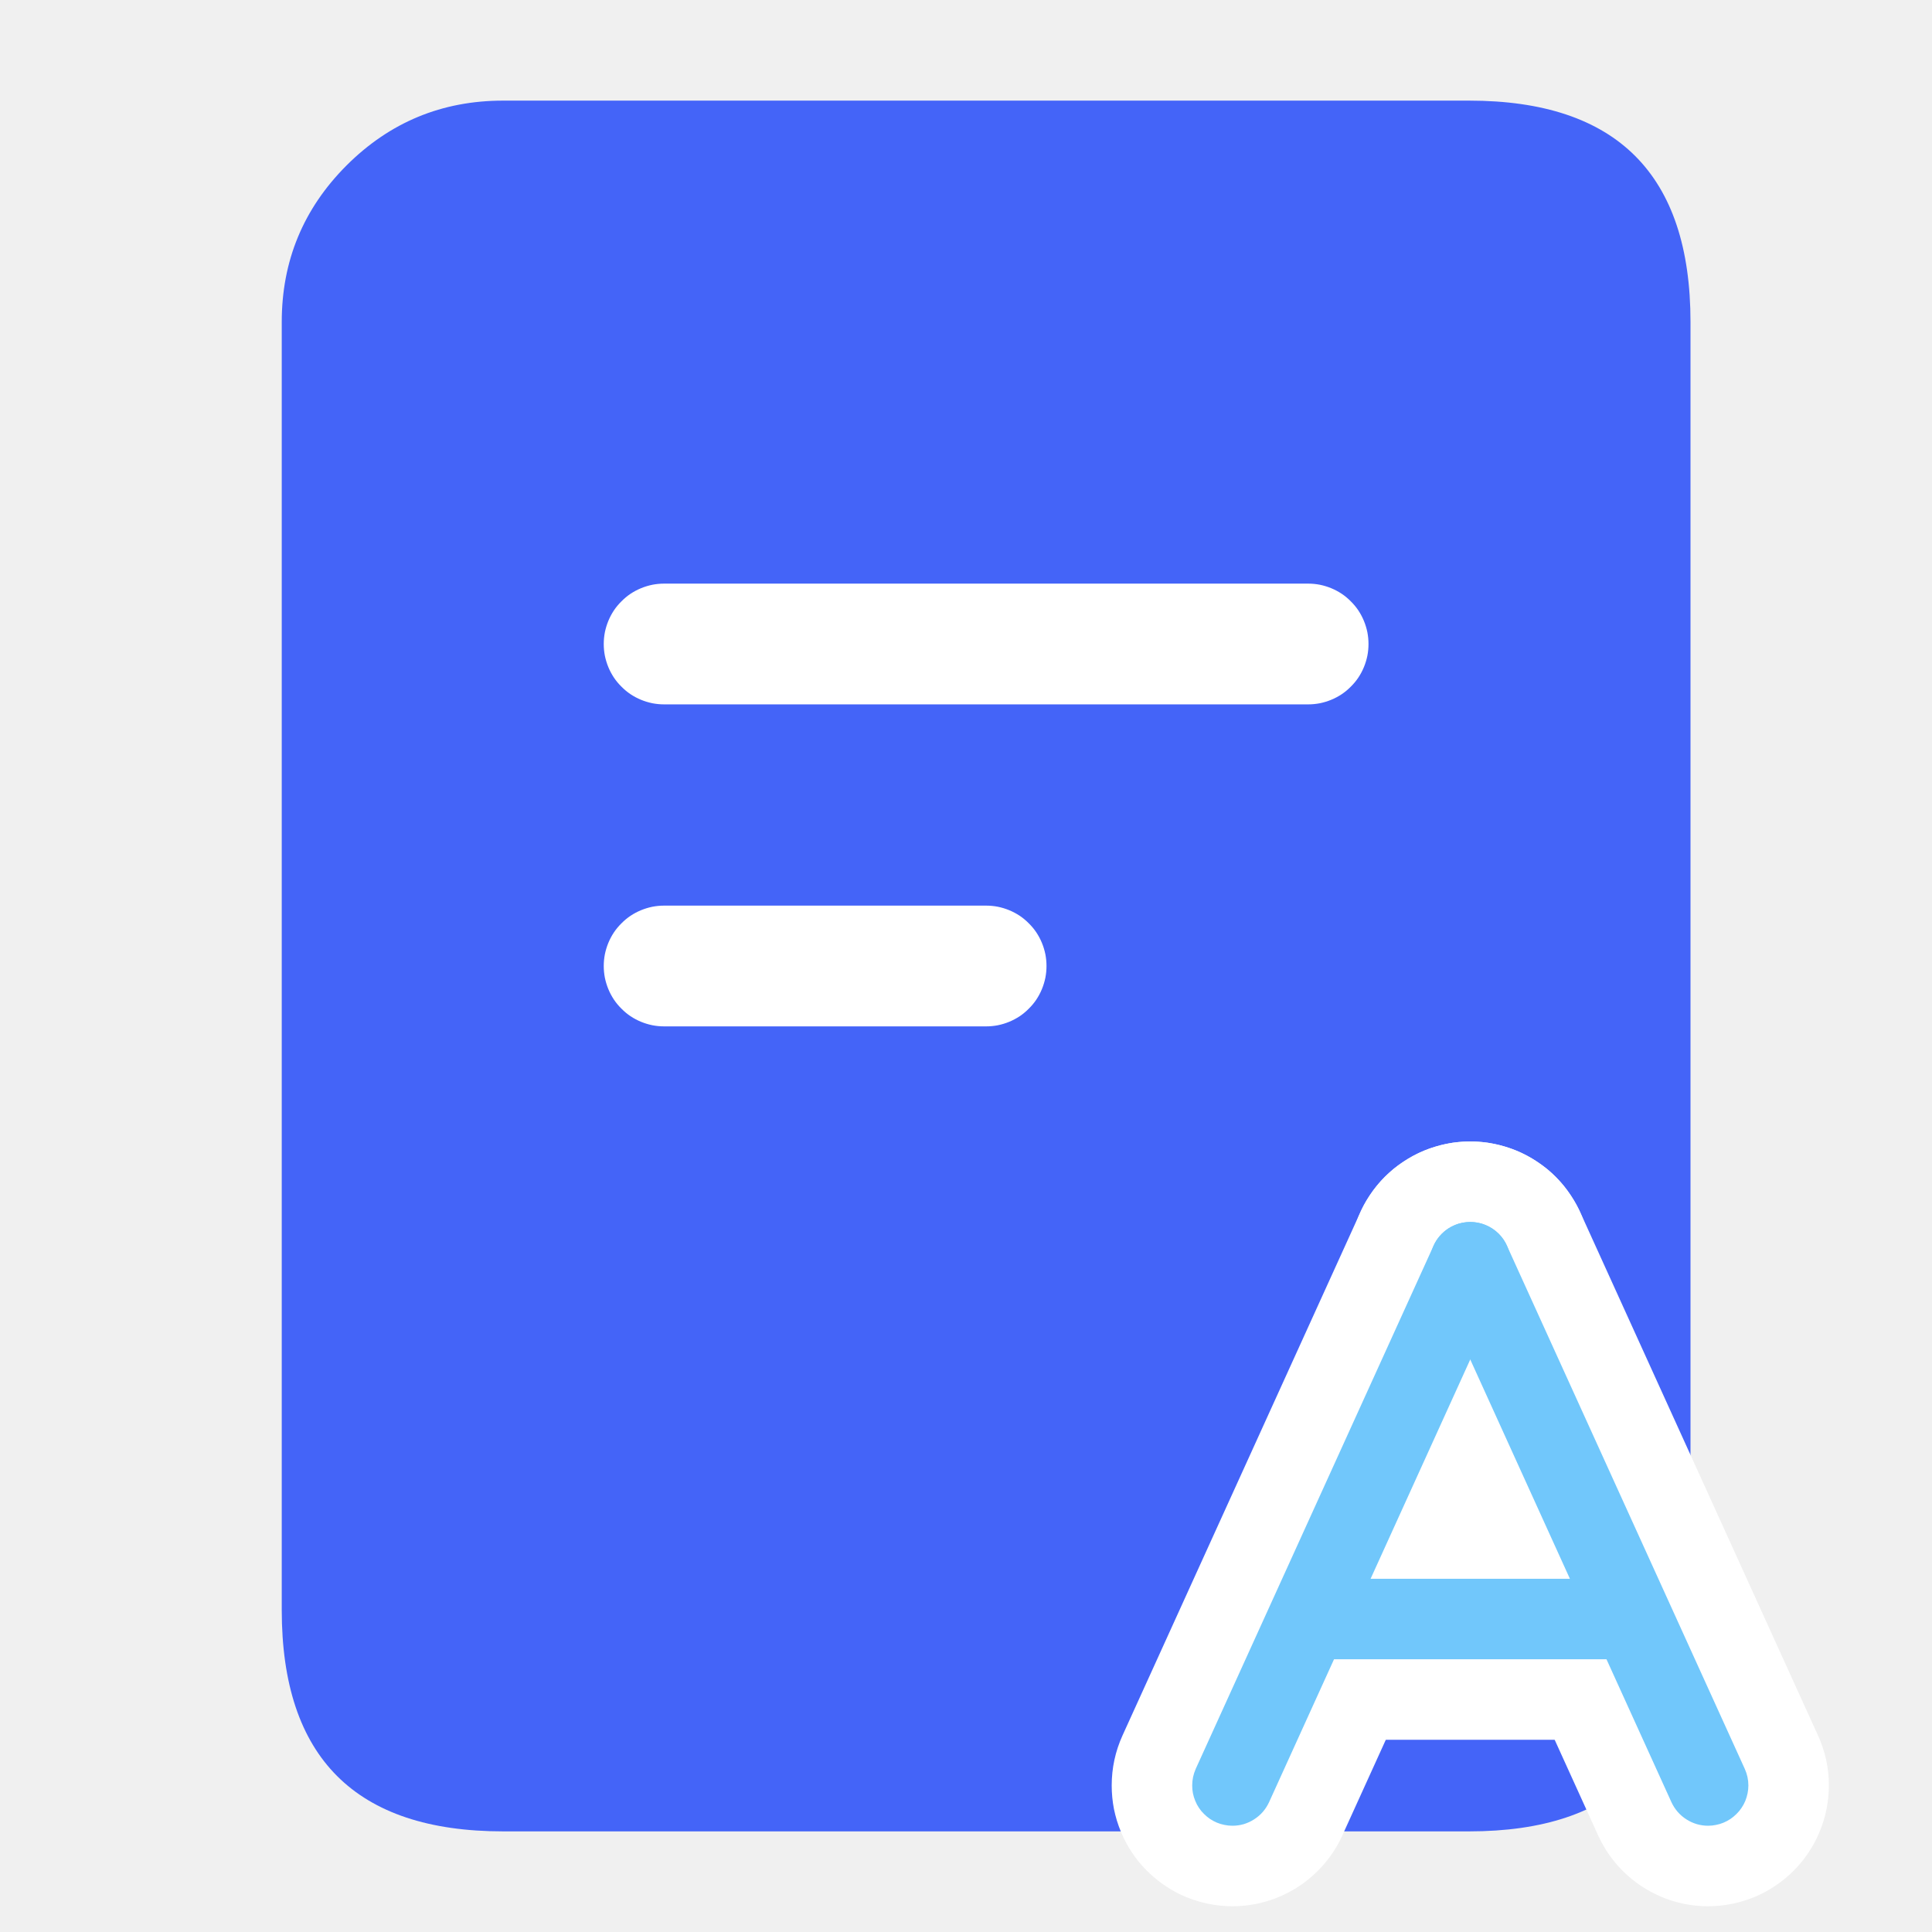
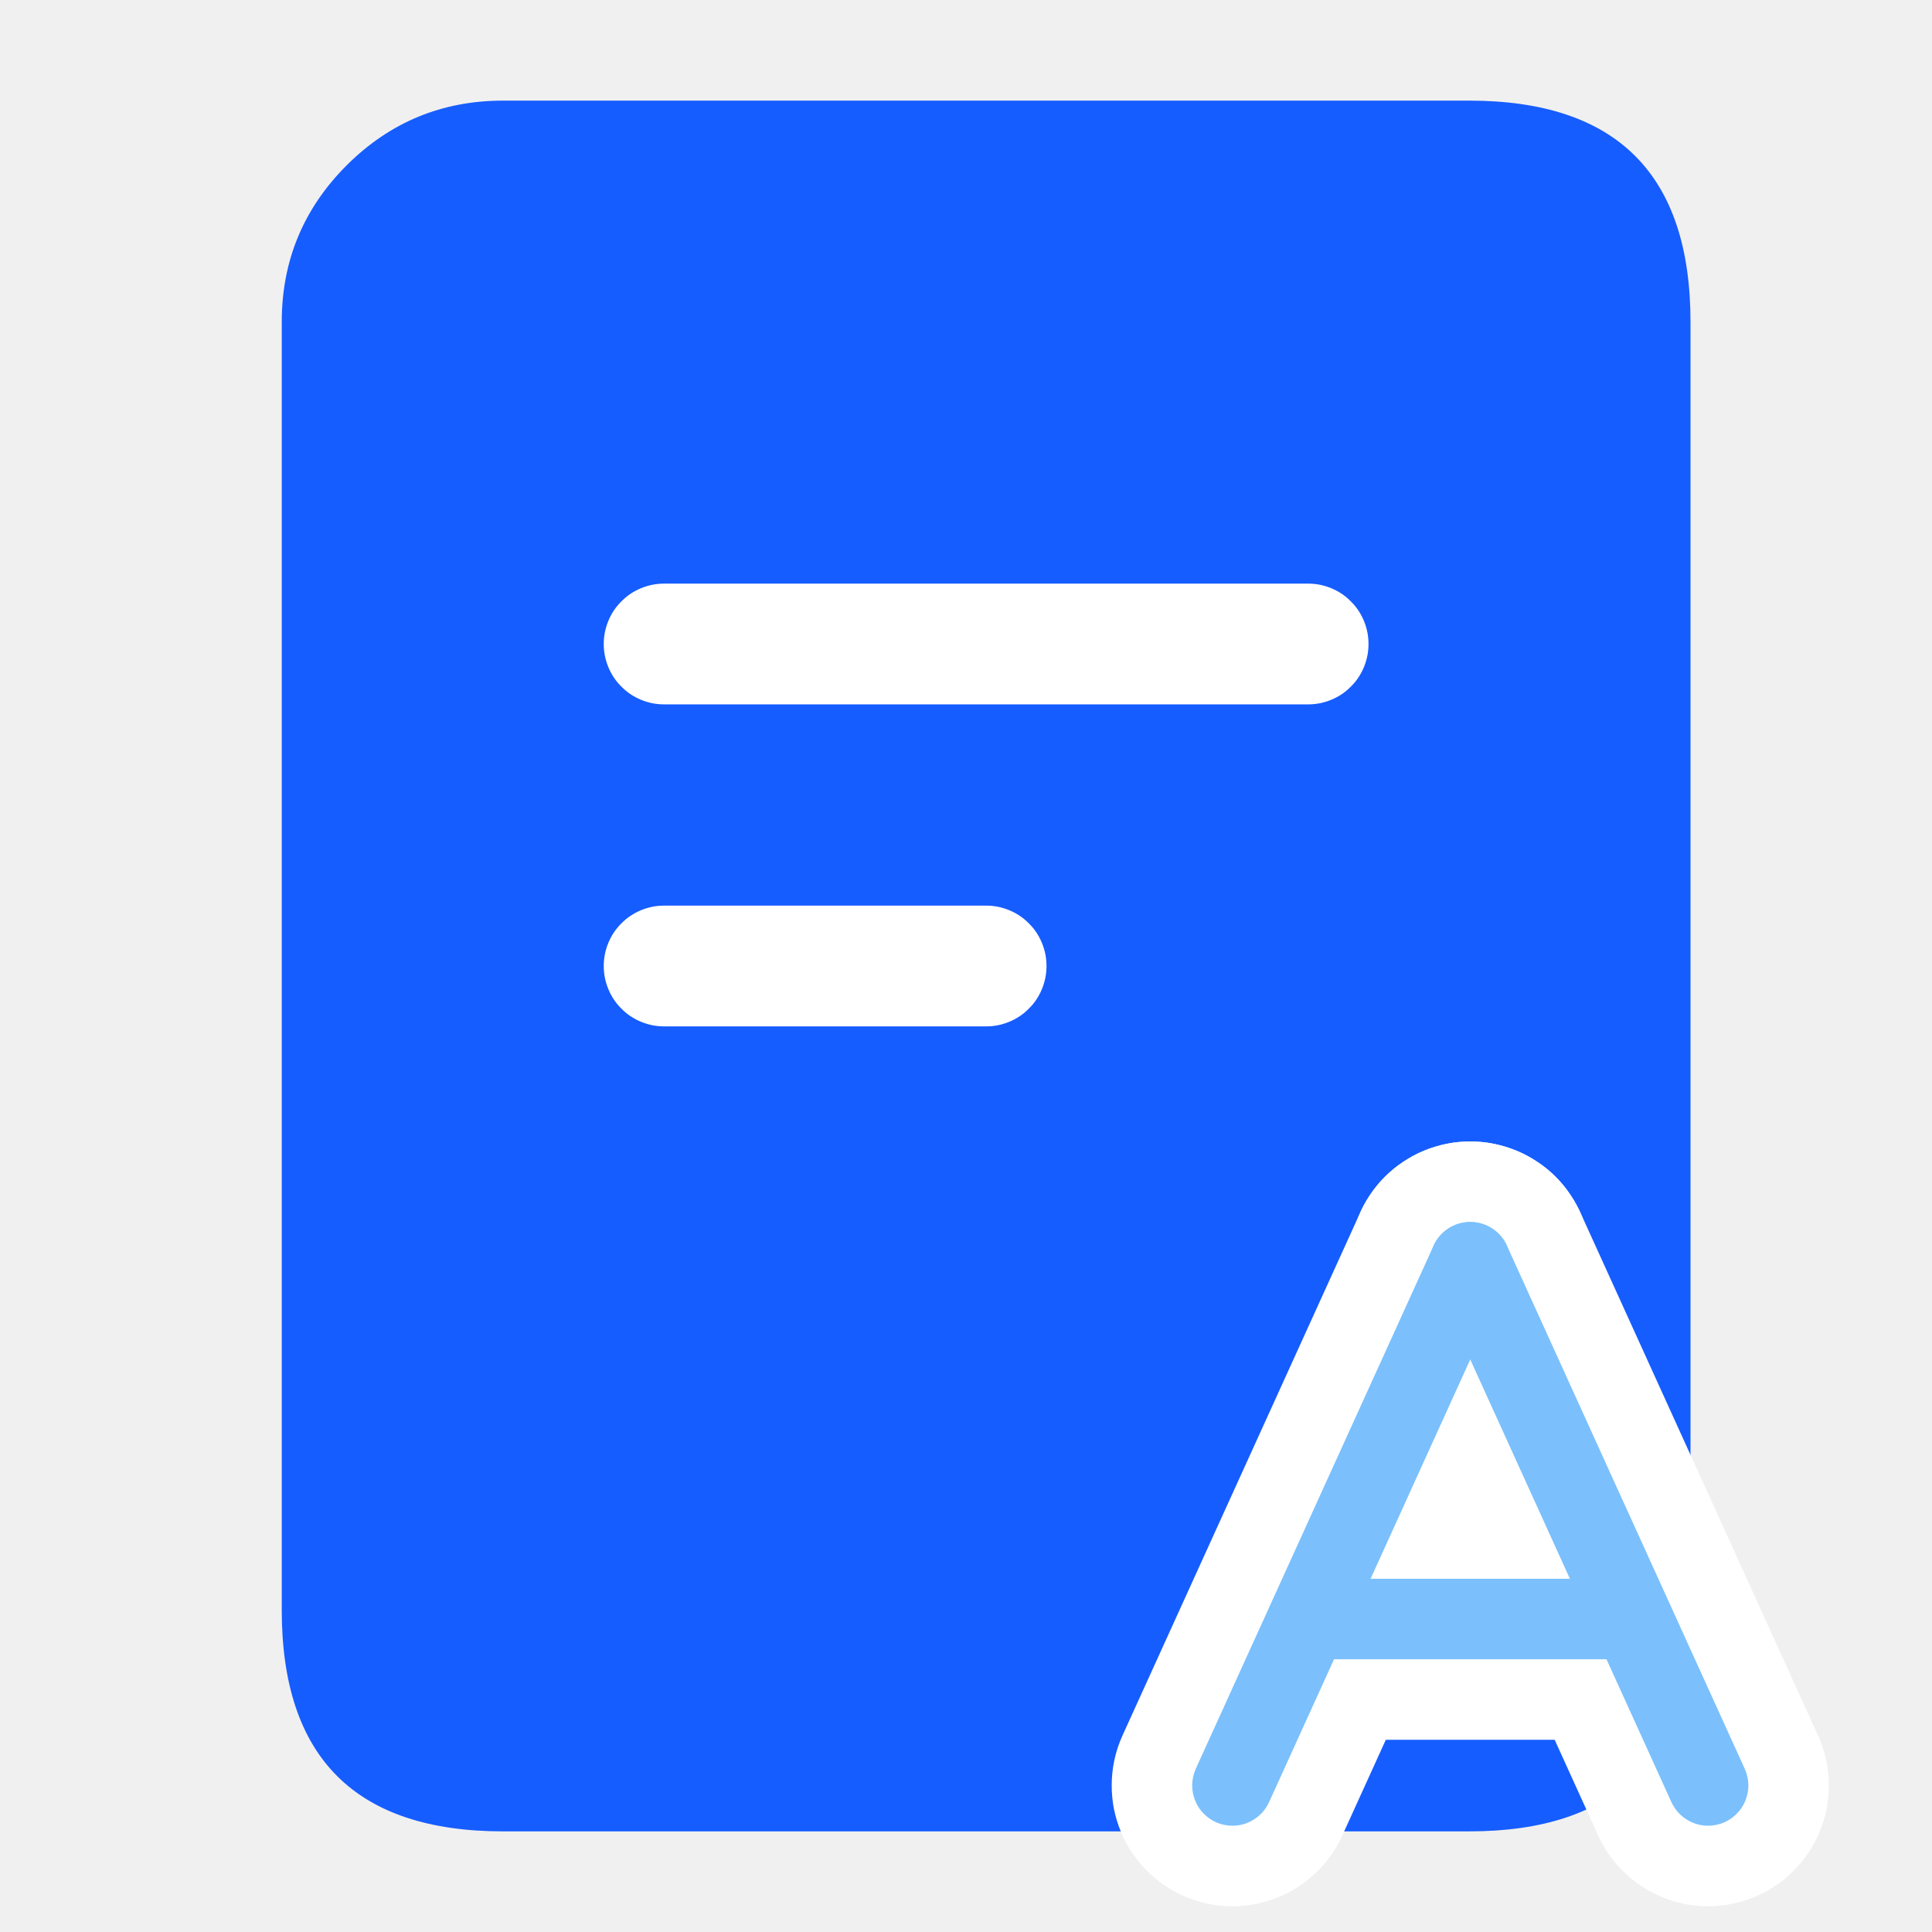
<svg xmlns="http://www.w3.org/2000/svg" fill="none" version="1.1" width="24" height="24" viewBox="0 0 24 24">
  <defs>
    <clipPath id="master_svg0_732_41818">
      <rect x="0" y="0" width="24" height="24" rx="0" />
    </clipPath>
  </defs>
  <g clip-path="url(#master_svg0_732_41818)">
    <g>
-       <path d="M4.25,4L4.25,20C4.25,21.105,5.145,22,6.25,22L18.25,22C19.355,22,20.25,21.105,20.25,20L20.25,4C20.25,2.895,19.355,2,18.25,2L6.25,2C5.145,2,4.25,2.895,4.25,4Z" fill="#4464F8" fill-opacity="1" />
-       <path d="M6.25,22.75L18.25,22.75Q21,22.75,21,20L21,4Q21,1.25,18.25,1.25L6.25,1.25Q5.111,1.25,4.305,2.055Q3.5,2.861,3.5,4L3.5,20Q3.5,22.75,6.25,22.75ZM19.5,20Q19.5,21.25,18.25,21.25L6.25,21.25Q5.732,21.25,5.366,20.884Q5,20.518,5,20L5,4Q5,3.482,5.366,3.116Q5.732,2.75,6.25,2.75L18.25,2.75Q19.5,2.75,19.5,4L19.5,20Z" fill-rule="evenodd" fill="#4464F8" fill-opacity="1" />
+       <path d="M4.25,4L4.25,20C4.25,21.105,5.145,22,6.25,22L18.25,22C19.355,22,20.25,21.105,20.25,20L20.25,4C20.25,2.895,19.355,2,18.25,2L6.25,2C5.145,2,4.25,2.895,4.25,4Z" fill="#165DFF" fill-opacity="1" />
+       <path d="M6.25,22.75L18.25,22.75Q21,22.75,21,20L21,4Q21,1.25,18.25,1.25L6.25,1.25Q5.111,1.25,4.305,2.055Q3.5,2.861,3.5,4L3.5,20Q3.5,22.75,6.25,22.75ZM19.5,20Q19.5,21.25,18.25,21.25L6.25,21.25Q5.732,21.25,5.366,20.884Q5,20.518,5,20L5,4Q5,3.482,5.366,3.116Q5.732,2.75,6.25,2.75L18.25,2.75Q19.5,2.75,19.5,4L19.5,20Z" fill-rule="evenodd" fill="#165DFF" fill-opacity="1" />
    </g>
    <g>
      <path d="M8.25,7.25L16.25,7.25Q16.324,7.25,16.396,7.264Q16.469,7.279,16.537,7.307Q16.605,7.335,16.667,7.376Q16.728,7.417,16.78,7.47Q16.833,7.522,16.874,7.583Q16.915,7.645,16.943,7.713Q16.971,7.781,16.986,7.854Q17,7.926,17,8Q17,8.074,16.986,8.146Q16.971,8.219,16.943,8.287Q16.915,8.355,16.874,8.417Q16.833,8.478,16.78,8.53Q16.728,8.583,16.667,8.624Q16.605,8.665,16.537,8.693Q16.469,8.721,16.396,8.736Q16.324,8.75,16.25,8.75L8.25,8.75Q8.176,8.75,8.104,8.736Q8.031,8.721,7.963,8.693Q7.895,8.665,7.833,8.624Q7.772,8.583,7.72,8.53Q7.667,8.478,7.626,8.417Q7.585,8.355,7.557,8.287Q7.529,8.219,7.514,8.146Q7.5,8.074,7.5,8Q7.5,7.926,7.514,7.854Q7.529,7.781,7.557,7.713Q7.585,7.645,7.626,7.583Q7.667,7.522,7.72,7.47Q7.772,7.417,7.833,7.376Q7.895,7.335,7.963,7.307Q8.031,7.279,8.104,7.264Q8.176,7.25,8.25,7.25Z" fill-rule="evenodd" fill="#FFFFFF" fill-opacity="1" />
    </g>
    <g>
      <path d="M8.25,11.25L12.25,11.25Q12.324,11.25,12.396,11.264Q12.469,11.279,12.537,11.307Q12.605,11.335,12.667,11.376Q12.728,11.417,12.78,11.47Q12.833,11.522,12.874,11.583Q12.915,11.645,12.943,11.713Q12.971,11.781,12.986,11.854Q13,11.926,13,12Q13,12.074,12.986,12.146Q12.971,12.219,12.943,12.287Q12.915,12.355,12.874,12.417Q12.833,12.478,12.78,12.53Q12.728,12.583,12.667,12.624Q12.605,12.665,12.537,12.693Q12.469,12.721,12.396,12.736Q12.324,12.75,12.25,12.75L8.25,12.75Q8.176,12.75,8.104,12.736Q8.031,12.721,7.963,12.693Q7.895,12.665,7.833,12.624Q7.772,12.583,7.72,12.53Q7.667,12.478,7.626,12.417Q7.585,12.355,7.557,12.287Q7.529,12.219,7.514,12.146Q7.5,12.074,7.5,12Q7.5,11.926,7.514,11.854Q7.529,11.781,7.557,11.713Q7.585,11.645,7.626,11.583Q7.667,11.522,7.72,11.47Q7.772,11.417,7.833,11.376Q7.895,11.335,7.963,11.307Q8.031,11.279,8.104,11.264Q8.176,11.25,8.25,11.25Z" fill-rule="evenodd" fill="#FFFFFF" fill-opacity="1" />
    </g>
    <g>
      <g>
        <path d="M19.63,16.301Q19.764,16.005,19.764,15.68Q19.764,15.606,19.757,15.533Q19.75,15.46,19.735,15.387Q19.721,15.315,19.699,15.245Q19.678,15.174,19.65,15.106Q19.622,15.038,19.587,14.973Q19.552,14.908,19.511,14.847Q19.47,14.785,19.424,14.728Q19.377,14.671,19.325,14.619Q19.273,14.567,19.216,14.52Q19.159,14.474,19.097,14.433Q19.036,14.392,18.971,14.357Q18.906,14.322,18.838,14.294Q18.77,14.266,18.699,14.245Q18.629,14.223,18.557,14.209Q18.484,14.194,18.411,14.187Q18.338,14.18,18.264,14.18Q18.157,14.18,18.05,14.195Q17.944,14.211,17.841,14.241Q17.738,14.271,17.64,14.316Q17.542,14.361,17.452,14.419Q17.362,14.477,17.281,14.547Q17.199,14.618,17.129,14.699Q17.059,14.78,17.001,14.871Q16.943,14.961,16.899,15.059L13.944,21.559Q13.81,21.855,13.81,22.18Q13.81,22.254,13.817,22.327Q13.824,22.4,13.838,22.473Q13.853,22.545,13.874,22.615Q13.896,22.686,13.924,22.754Q13.952,22.822,13.987,22.887Q14.021,22.952,14.062,23.013Q14.103,23.075,14.15,23.132Q14.197,23.188,14.249,23.241Q14.301,23.293,14.358,23.339Q14.415,23.386,14.476,23.427Q14.537,23.468,14.602,23.503Q14.667,23.538,14.735,23.566Q14.804,23.594,14.874,23.615Q14.945,23.637,15.017,23.651Q15.089,23.665,15.162,23.673Q15.236,23.68,15.31,23.68Q15.417,23.68,15.523,23.665Q15.63,23.649,15.733,23.619Q15.836,23.589,15.934,23.544Q16.031,23.499,16.122,23.441Q16.212,23.383,16.293,23.312Q16.374,23.242,16.444,23.161Q16.515,23.079,16.573,22.989Q16.631,22.898,16.675,22.801L16.675,22.8L19.629,16.301L19.63,16.301L19.63,16.301Z" fill-rule="evenodd" fill="#FFFFFF" fill-opacity="1" />
      </g>
      <g>
        <path d="M16.491,18.612L20.037,18.612Q20.11,18.612,20.184,18.619Q20.257,18.626,20.329,18.641Q20.402,18.655,20.472,18.676Q20.543,18.698,20.611,18.726Q20.679,18.754,20.744,18.789Q20.809,18.824,20.87,18.865Q20.931,18.905,20.988,18.952Q21.045,18.999,21.097,19.051Q21.15,19.103,21.196,19.16Q21.243,19.217,21.284,19.278Q21.325,19.34,21.36,19.405Q21.394,19.47,21.423,19.538Q21.451,19.606,21.472,19.676Q21.494,19.747,21.508,19.819Q21.522,19.891,21.53,19.965Q21.537,20.038,21.537,20.112Q21.537,20.185,21.53,20.259Q21.522,20.332,21.508,20.404Q21.494,20.477,21.472,20.547Q21.451,20.618,21.423,20.686Q21.394,20.754,21.36,20.819Q21.325,20.884,21.284,20.945Q21.243,21.006,21.196,21.063Q21.15,21.12,21.097,21.172Q21.045,21.225,20.988,21.271Q20.931,21.318,20.87,21.359Q20.809,21.4,20.744,21.435Q20.679,21.469,20.611,21.498Q20.543,21.526,20.472,21.547Q20.402,21.569,20.329,21.583Q20.257,21.597,20.184,21.605Q20.11,21.612,20.037,21.612L16.491,21.612Q16.418,21.612,16.344,21.605Q16.271,21.597,16.199,21.583Q16.126,21.569,16.056,21.547Q15.985,21.526,15.917,21.498Q15.849,21.469,15.784,21.435Q15.719,21.4,15.658,21.359Q15.597,21.318,15.54,21.271Q15.483,21.225,15.431,21.172Q15.379,21.12,15.332,21.063Q15.285,21.006,15.244,20.945Q15.203,20.884,15.168,20.819Q15.134,20.754,15.106,20.686Q15.077,20.618,15.056,20.547Q15.035,20.477,15.02,20.404Q15.006,20.332,14.999,20.259Q14.991,20.185,14.991,20.112Q14.991,20.038,14.999,19.965Q15.006,19.891,15.02,19.819Q15.035,19.747,15.056,19.676Q15.077,19.606,15.106,19.538Q15.134,19.47,15.168,19.405Q15.203,19.34,15.244,19.278Q15.285,19.217,15.332,19.16Q15.379,19.103,15.431,19.051Q15.483,18.999,15.54,18.952Q15.597,18.905,15.658,18.865Q15.719,18.824,15.784,18.789Q15.849,18.754,15.917,18.726Q15.985,18.698,16.056,18.676Q16.126,18.655,16.199,18.641Q16.271,18.626,16.344,18.619Q16.418,18.612,16.491,18.612Z" fill-rule="evenodd" fill="#FFFFFF" fill-opacity="1" />
      </g>
      <g>
        <path d="M16.899,16.301Q16.764,16.005,16.764,15.68Q16.764,15.606,16.771,15.533Q16.779,15.46,16.793,15.387Q16.807,15.315,16.829,15.245Q16.85,15.174,16.878,15.106Q16.906,15.038,16.941,14.973Q16.976,14.908,17.017,14.847Q17.058,14.785,17.105,14.728Q17.151,14.671,17.203,14.619Q17.256,14.567,17.312,14.52Q17.369,14.474,17.431,14.433Q17.492,14.392,17.557,14.357Q17.622,14.322,17.69,14.294Q17.758,14.266,17.829,14.245Q17.899,14.223,17.971,14.209Q18.044,14.194,18.117,14.187Q18.19,14.18,18.264,14.18Q18.372,14.18,18.478,14.195Q18.584,14.211,18.687,14.241Q18.79,14.271,18.888,14.316Q18.986,14.361,19.076,14.419Q19.166,14.477,19.248,14.547Q19.329,14.618,19.399,14.699Q19.469,14.78,19.527,14.871Q19.585,14.961,19.63,15.059L22.584,21.559L22.584,21.559Q22.719,21.855,22.719,22.18Q22.719,22.254,22.711,22.327Q22.704,22.4,22.69,22.473Q22.675,22.545,22.654,22.615Q22.633,22.686,22.604,22.754Q22.576,22.822,22.542,22.887Q22.507,22.952,22.466,23.013Q22.425,23.075,22.378,23.132Q22.331,23.188,22.279,23.241Q22.227,23.293,22.17,23.339Q22.113,23.386,22.052,23.427Q21.991,23.468,21.926,23.503Q21.861,23.538,21.793,23.566Q21.725,23.594,21.654,23.615Q21.584,23.637,21.511,23.651Q21.439,23.665,21.366,23.673Q21.292,23.68,21.219,23.68Q21.111,23.68,21.005,23.665Q20.898,23.649,20.795,23.619Q20.692,23.589,20.595,23.544Q20.497,23.499,20.407,23.441Q20.316,23.383,20.235,23.312Q20.154,23.242,20.084,23.161Q20.013,23.079,19.955,22.989Q19.898,22.898,19.853,22.801L16.899,16.301L16.899,16.301Z" fill-rule="evenodd" fill="#FFFFFF" fill-opacity="1" />
      </g>
    </g>
    <g>
      <g>
-         <path d="M18.719,15.887Q18.764,15.788,18.764,15.68Q18.764,15.631,18.754,15.582Q18.745,15.534,18.726,15.489Q18.707,15.443,18.68,15.402Q18.652,15.361,18.618,15.326Q18.583,15.292,18.542,15.264Q18.501,15.237,18.455,15.218Q18.41,15.199,18.362,15.19Q18.313,15.18,18.264,15.18Q18.192,15.18,18.123,15.2Q18.054,15.221,17.993,15.26Q17.933,15.299,17.886,15.353Q17.839,15.407,17.809,15.473L14.854,21.973Q14.81,22.072,14.81,22.18Q14.81,22.229,14.819,22.277Q14.829,22.326,14.848,22.371Q14.866,22.417,14.894,22.458Q14.921,22.499,14.956,22.533Q14.991,22.568,15.032,22.596Q15.073,22.623,15.118,22.642Q15.164,22.661,15.212,22.67Q15.26,22.68,15.31,22.68Q15.382,22.68,15.451,22.66Q15.52,22.639,15.58,22.6Q15.641,22.561,15.688,22.507Q15.735,22.452,15.765,22.387L18.719,15.887L18.719,15.887L18.719,15.887Z" fill-rule="evenodd" fill="#71C7FB" fill-opacity="1" />
+         <path d="M18.719,15.887Q18.764,15.788,18.764,15.68Q18.764,15.631,18.754,15.582Q18.745,15.534,18.726,15.489Q18.707,15.443,18.68,15.402Q18.652,15.361,18.618,15.326Q18.583,15.292,18.542,15.264Q18.501,15.237,18.455,15.218Q18.41,15.199,18.362,15.19Q18.313,15.18,18.264,15.18Q18.192,15.18,18.123,15.2Q18.054,15.221,17.993,15.26Q17.933,15.299,17.886,15.353Q17.839,15.407,17.809,15.473L14.854,21.973Q14.81,22.072,14.81,22.18Q14.81,22.229,14.819,22.277Q14.829,22.326,14.848,22.371Q14.866,22.417,14.894,22.458Q14.921,22.499,14.956,22.533Q14.991,22.568,15.032,22.596Q15.073,22.623,15.118,22.642Q15.164,22.661,15.212,22.67Q15.26,22.68,15.31,22.68Q15.382,22.68,15.451,22.66Q15.52,22.639,15.58,22.6Q15.641,22.561,15.688,22.507Q15.735,22.452,15.765,22.387L18.719,15.887L18.719,15.887L18.719,15.887Z" fill-rule="evenodd" fill="#7BC0FC" fill-opacity="1" />
      </g>
      <g>
-         <path d="M16.491,19.612L20.037,19.612Q20.086,19.612,20.134,19.621Q20.183,19.631,20.228,19.65Q20.274,19.669,20.315,19.696Q20.356,19.723,20.39,19.758Q20.425,19.793,20.453,19.834Q20.48,19.875,20.499,19.92Q20.518,19.966,20.527,20.014Q20.537,20.063,20.537,20.112Q20.537,20.161,20.527,20.209Q20.518,20.258,20.499,20.303Q20.48,20.349,20.453,20.39Q20.425,20.43,20.39,20.465Q20.356,20.5,20.315,20.527Q20.274,20.555,20.228,20.574Q20.183,20.593,20.134,20.602Q20.086,20.612,20.037,20.612L16.491,20.612Q16.442,20.612,16.394,20.602Q16.345,20.593,16.3,20.574Q16.255,20.555,16.214,20.527Q16.173,20.5,16.138,20.465Q16.103,20.43,16.076,20.39Q16.048,20.349,16.029,20.303Q16.011,20.258,16.001,20.209Q15.991,20.161,15.991,20.112Q15.991,20.063,16.001,20.014Q16.011,19.966,16.029,19.92Q16.048,19.875,16.076,19.834Q16.103,19.793,16.138,19.758Q16.173,19.723,16.214,19.696Q16.255,19.669,16.3,19.65Q16.345,19.631,16.394,19.621Q16.442,19.612,16.491,19.612Z" fill-rule="evenodd" fill="#71C7FB" fill-opacity="1" />
+         <path d="M16.491,19.612L20.037,19.612Q20.086,19.612,20.134,19.621Q20.183,19.631,20.228,19.65Q20.274,19.669,20.315,19.696Q20.356,19.723,20.39,19.758Q20.425,19.793,20.453,19.834Q20.48,19.875,20.499,19.92Q20.518,19.966,20.527,20.014Q20.537,20.063,20.537,20.112Q20.537,20.161,20.527,20.209Q20.518,20.258,20.499,20.303Q20.48,20.349,20.453,20.39Q20.425,20.43,20.39,20.465Q20.356,20.5,20.315,20.527Q20.274,20.555,20.228,20.574Q20.183,20.593,20.134,20.602Q20.086,20.612,20.037,20.612L16.491,20.612Q16.442,20.612,16.394,20.602Q16.345,20.593,16.3,20.574Q16.255,20.555,16.214,20.527Q16.173,20.5,16.138,20.465Q16.103,20.43,16.076,20.39Q16.048,20.349,16.029,20.303Q16.011,20.258,16.001,20.209Q15.991,20.161,15.991,20.112Q15.991,20.063,16.001,20.014Q16.011,19.966,16.029,19.92Q16.048,19.875,16.076,19.834Q16.103,19.793,16.138,19.758Q16.173,19.723,16.214,19.696Q16.255,19.669,16.3,19.65Q16.345,19.631,16.394,19.621Q16.442,19.612,16.491,19.612Z" fill-rule="evenodd" fill="#7BC0FC" fill-opacity="1" />
      </g>
      <g>
-         <path d="M18.719,15.473L21.674,21.973Q21.719,22.072,21.719,22.18Q21.719,22.229,21.709,22.277Q21.699,22.326,21.681,22.371Q21.662,22.417,21.634,22.458Q21.607,22.499,21.572,22.533Q21.537,22.568,21.496,22.596Q21.455,22.623,21.41,22.642Q21.364,22.661,21.316,22.67Q21.268,22.68,21.219,22.68Q21.147,22.68,21.078,22.66Q21.008,22.639,20.948,22.6Q20.887,22.561,20.84,22.507Q20.793,22.452,20.763,22.387L17.809,15.887L17.809,15.887Q17.764,15.788,17.764,15.68Q17.764,15.631,17.774,15.582Q17.783,15.534,17.802,15.489Q17.821,15.443,17.848,15.402Q17.876,15.361,17.911,15.326Q17.945,15.292,17.986,15.264Q18.027,15.237,18.073,15.218Q18.118,15.199,18.167,15.19Q18.215,15.18,18.264,15.18Q18.336,15.18,18.405,15.2Q18.474,15.221,18.535,15.26Q18.595,15.299,18.642,15.353Q18.689,15.407,18.719,15.473L18.719,15.473Z" fill-rule="evenodd" fill="#71C7FB" fill-opacity="1" />
+         <path d="M18.719,15.473L21.674,21.973Q21.719,22.072,21.719,22.18Q21.719,22.229,21.709,22.277Q21.699,22.326,21.681,22.371Q21.662,22.417,21.634,22.458Q21.607,22.499,21.572,22.533Q21.537,22.568,21.496,22.596Q21.455,22.623,21.41,22.642Q21.364,22.661,21.316,22.67Q21.268,22.68,21.219,22.68Q21.147,22.68,21.078,22.66Q21.008,22.639,20.948,22.6Q20.887,22.561,20.84,22.507Q20.793,22.452,20.763,22.387L17.809,15.887L17.809,15.887Q17.764,15.788,17.764,15.68Q17.764,15.631,17.774,15.582Q17.783,15.534,17.802,15.489Q17.821,15.443,17.848,15.402Q17.876,15.361,17.911,15.326Q17.945,15.292,17.986,15.264Q18.027,15.237,18.073,15.218Q18.118,15.199,18.167,15.19Q18.215,15.18,18.264,15.18Q18.336,15.18,18.405,15.2Q18.474,15.221,18.535,15.26Q18.595,15.299,18.642,15.353Q18.689,15.407,18.719,15.473L18.719,15.473Z" fill-rule="evenodd" fill="#7BC0FC" fill-opacity="1" />
      </g>
    </g>
  </g>
</svg>
